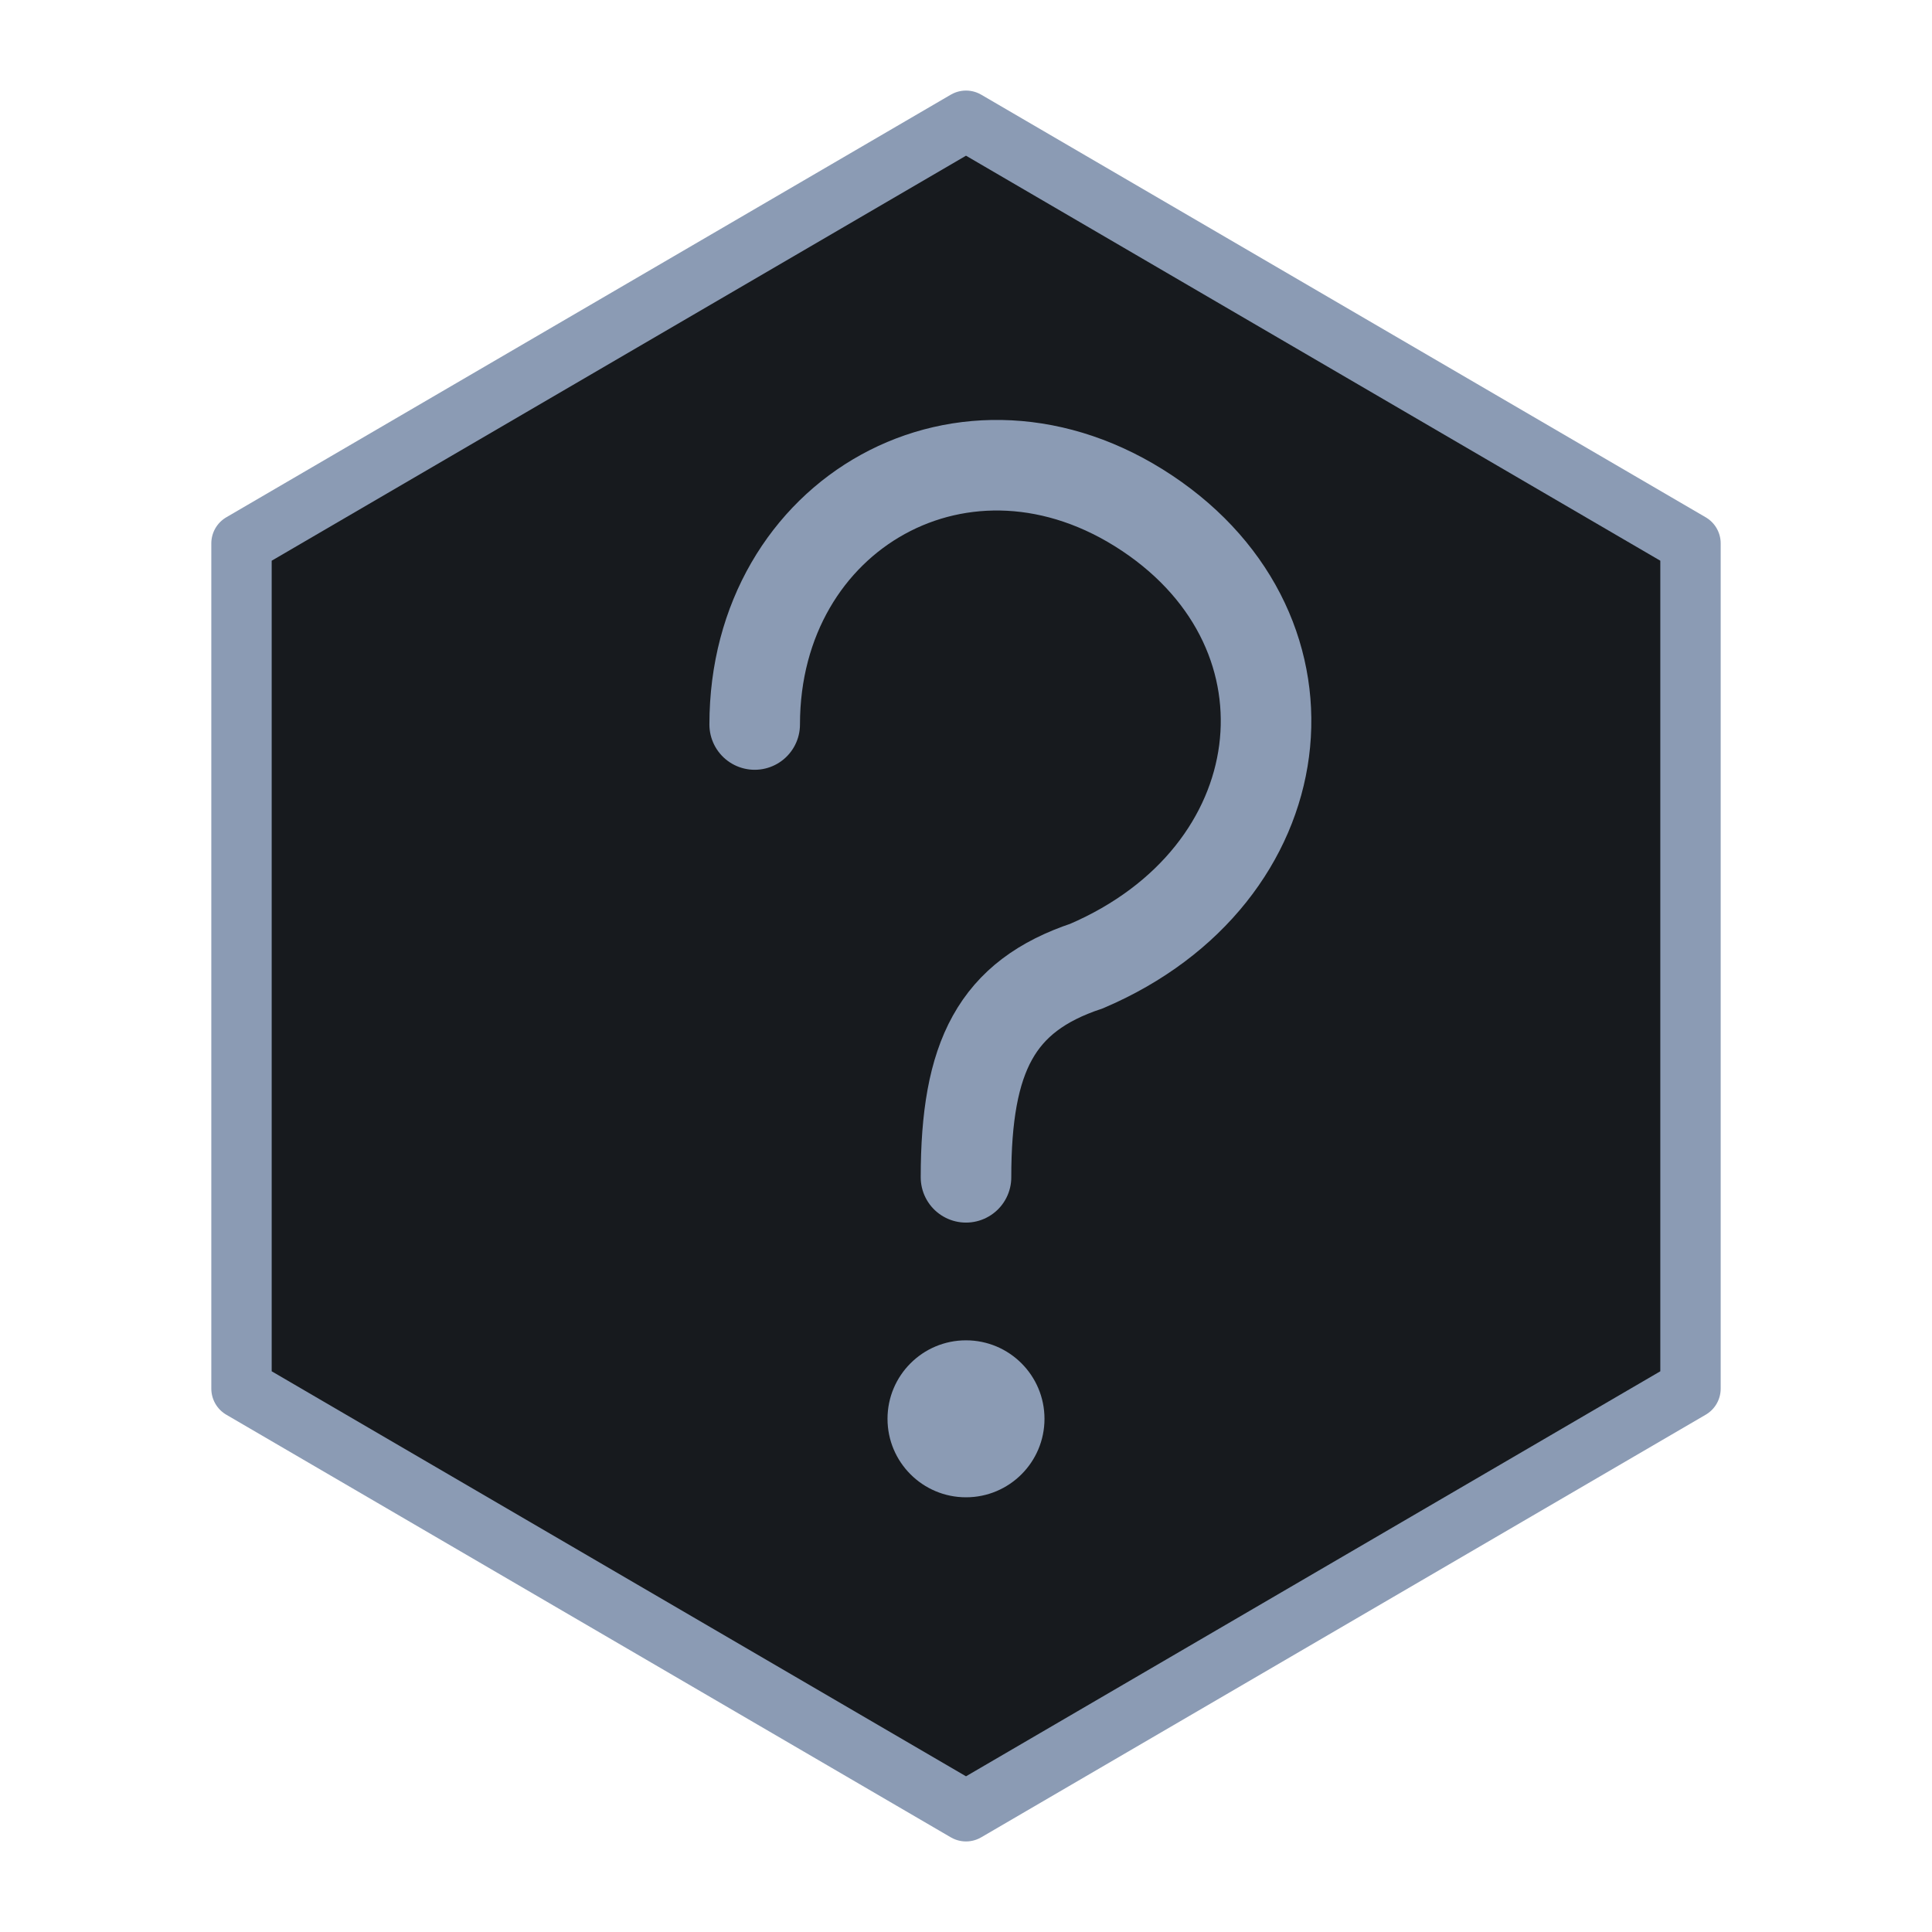
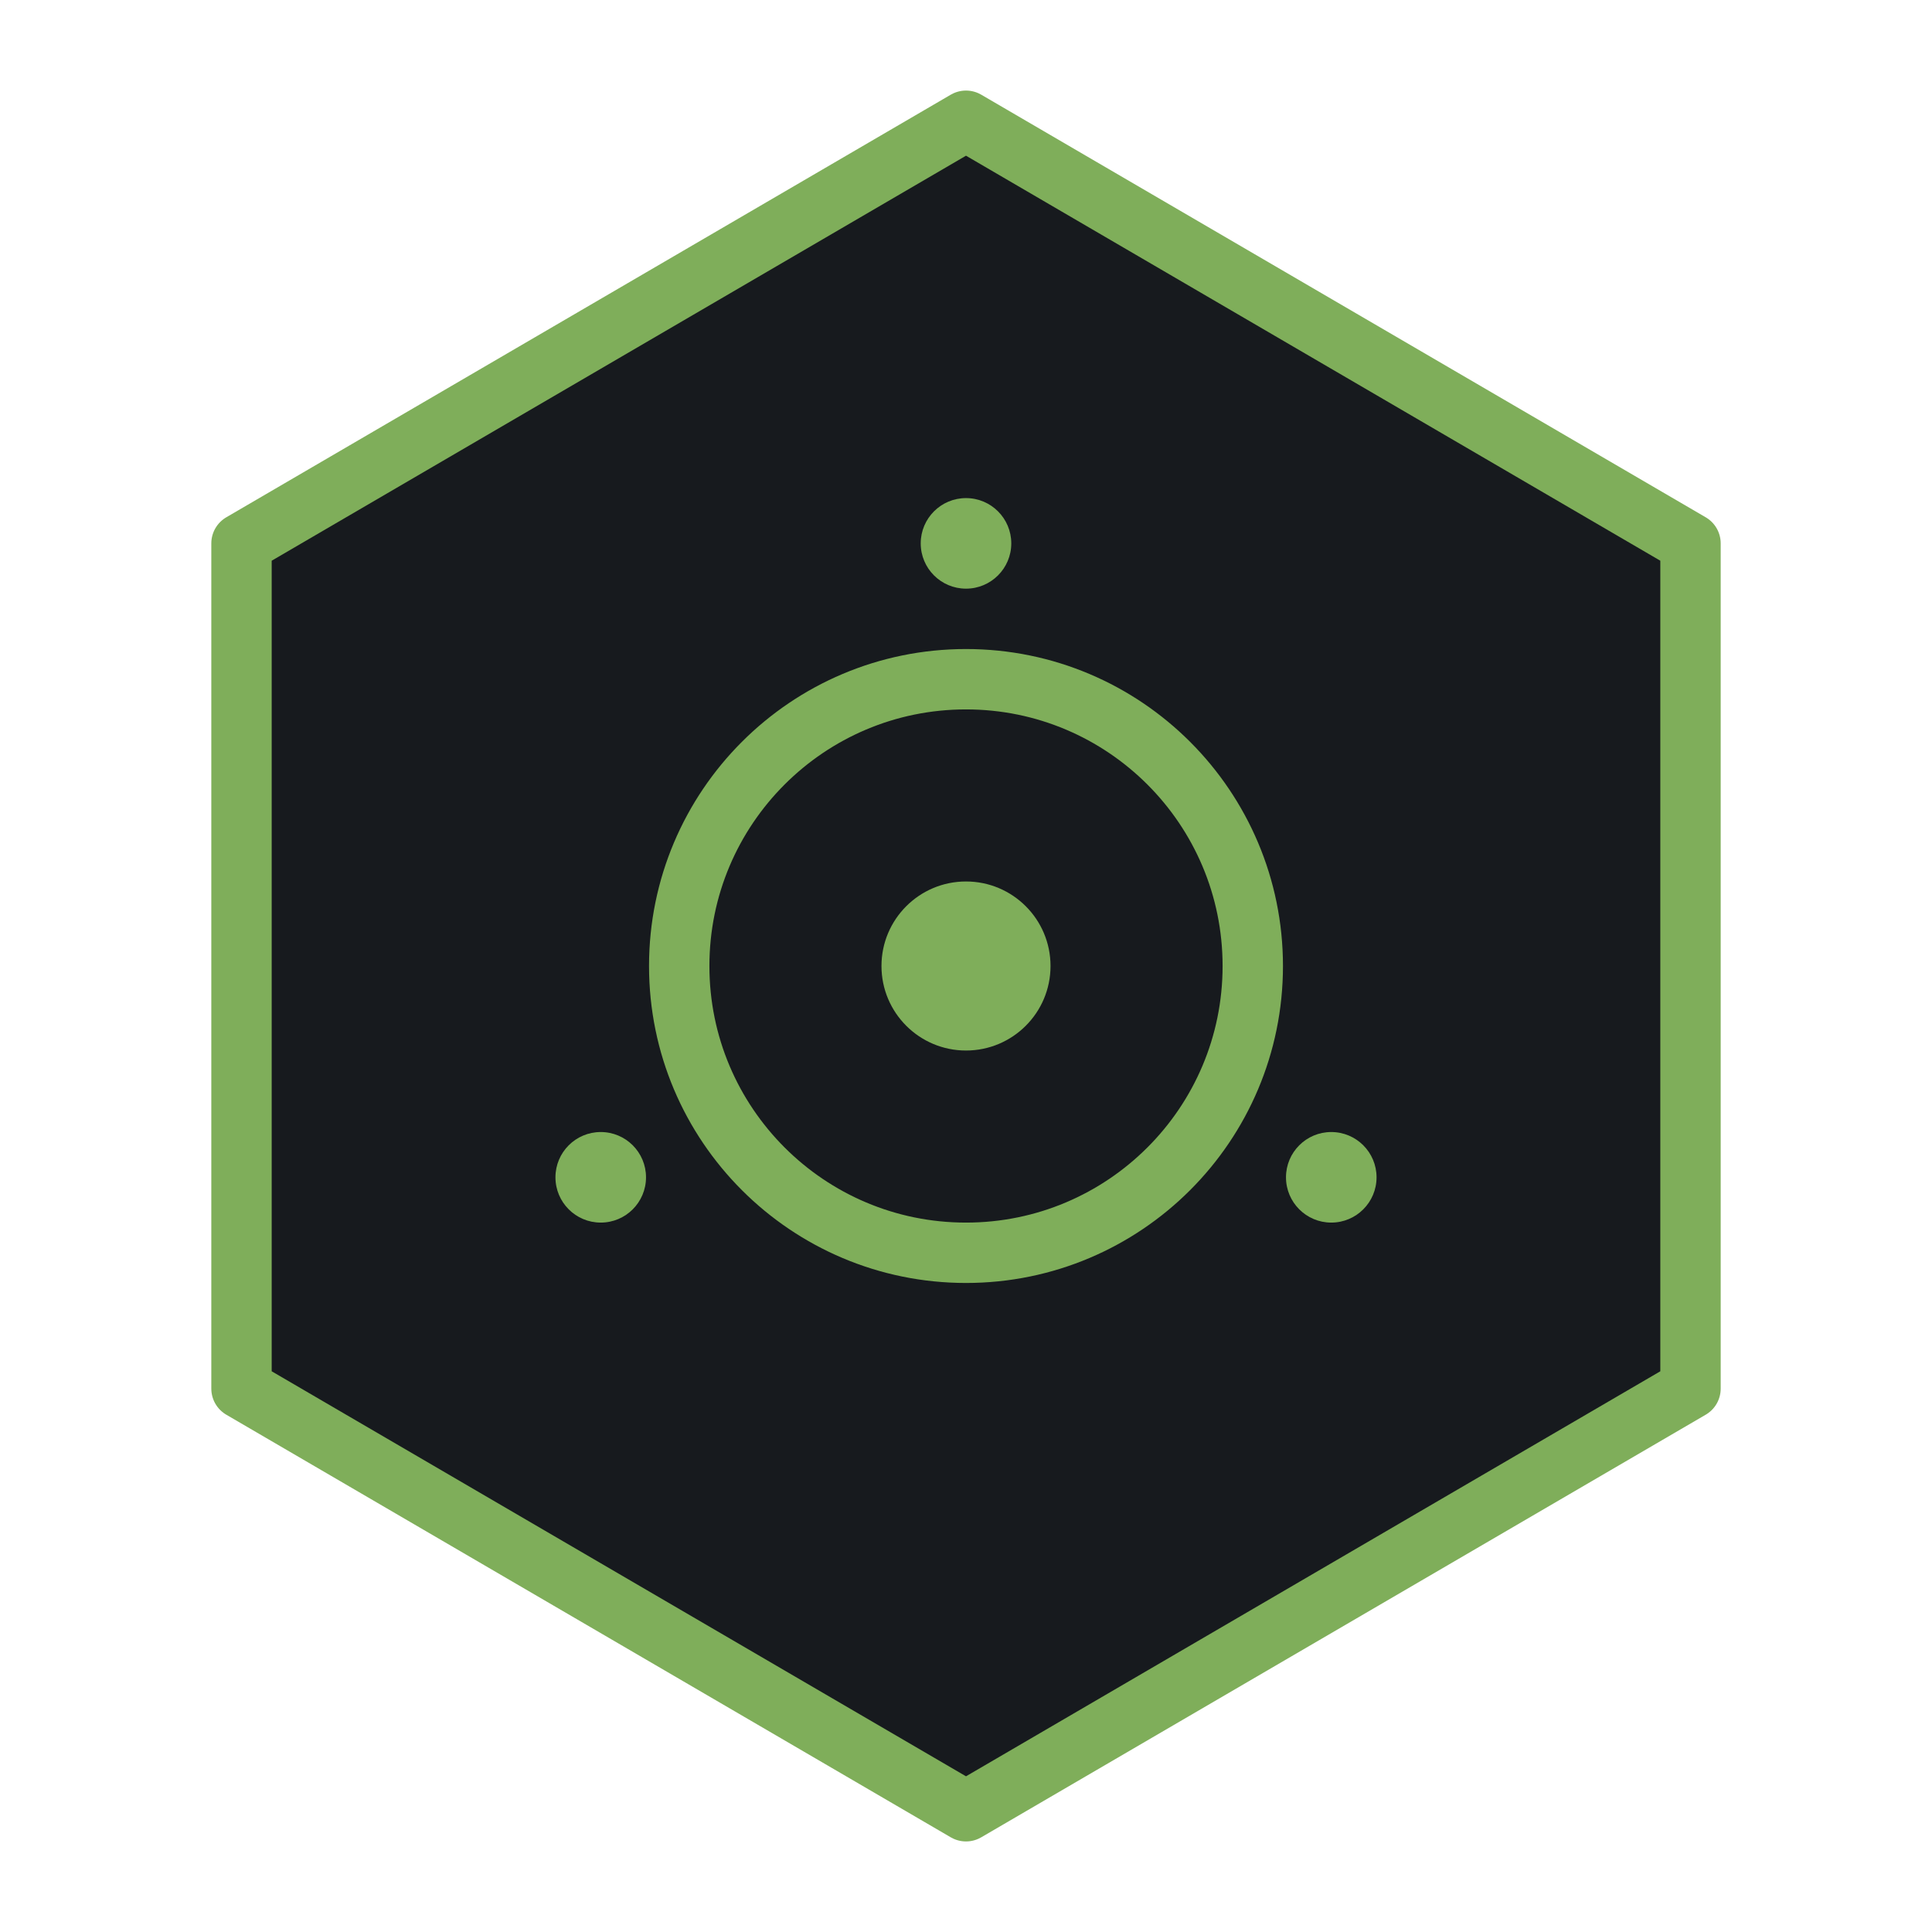
<svg xmlns="http://www.w3.org/2000/svg" viewBox="0 0 64 64" width="64" height="64" role="img" aria-labelledby="t">
-   <path d="M32 4 L56 18 V46 L32 60 L8 46 V18 Z" fill="#171a1e" stroke="#8b9bb4" stroke-width="2" stroke-linejoin="round" />
-   <path d="M25 24 C25 17 32 13 38 17 C44 21 43 29 36 32 C33 33 32 35 32 39" fill="none" stroke="#8b9bb4" stroke-width="3" stroke-linecap="round" />
-   <circle cx="32" cy="47" r="2.6" fill="#8b9bb4" />
+   <path d="M32 4 L56 18 V46 L32 60 L8 46 V18 Z" fill="#171a1e" stroke="#7fae5a" stroke-width="2" stroke-linejoin="round" />
+   <circle cx="32" cy="32" r="9.5" fill="none" stroke="#7fae5a" stroke-width="2" />
+   <circle cx="32" cy="32" r="2.8" fill="#7fae5a" />
+   <circle cx="32" cy="18" r="1.5" fill="#7fae5a" />
+   <circle cx="44.1" cy="39" r="1.5" fill="#7fae5a" />
+   <circle cx="19.9" cy="39" r="1.5" fill="#7fae5a" />
</svg>
